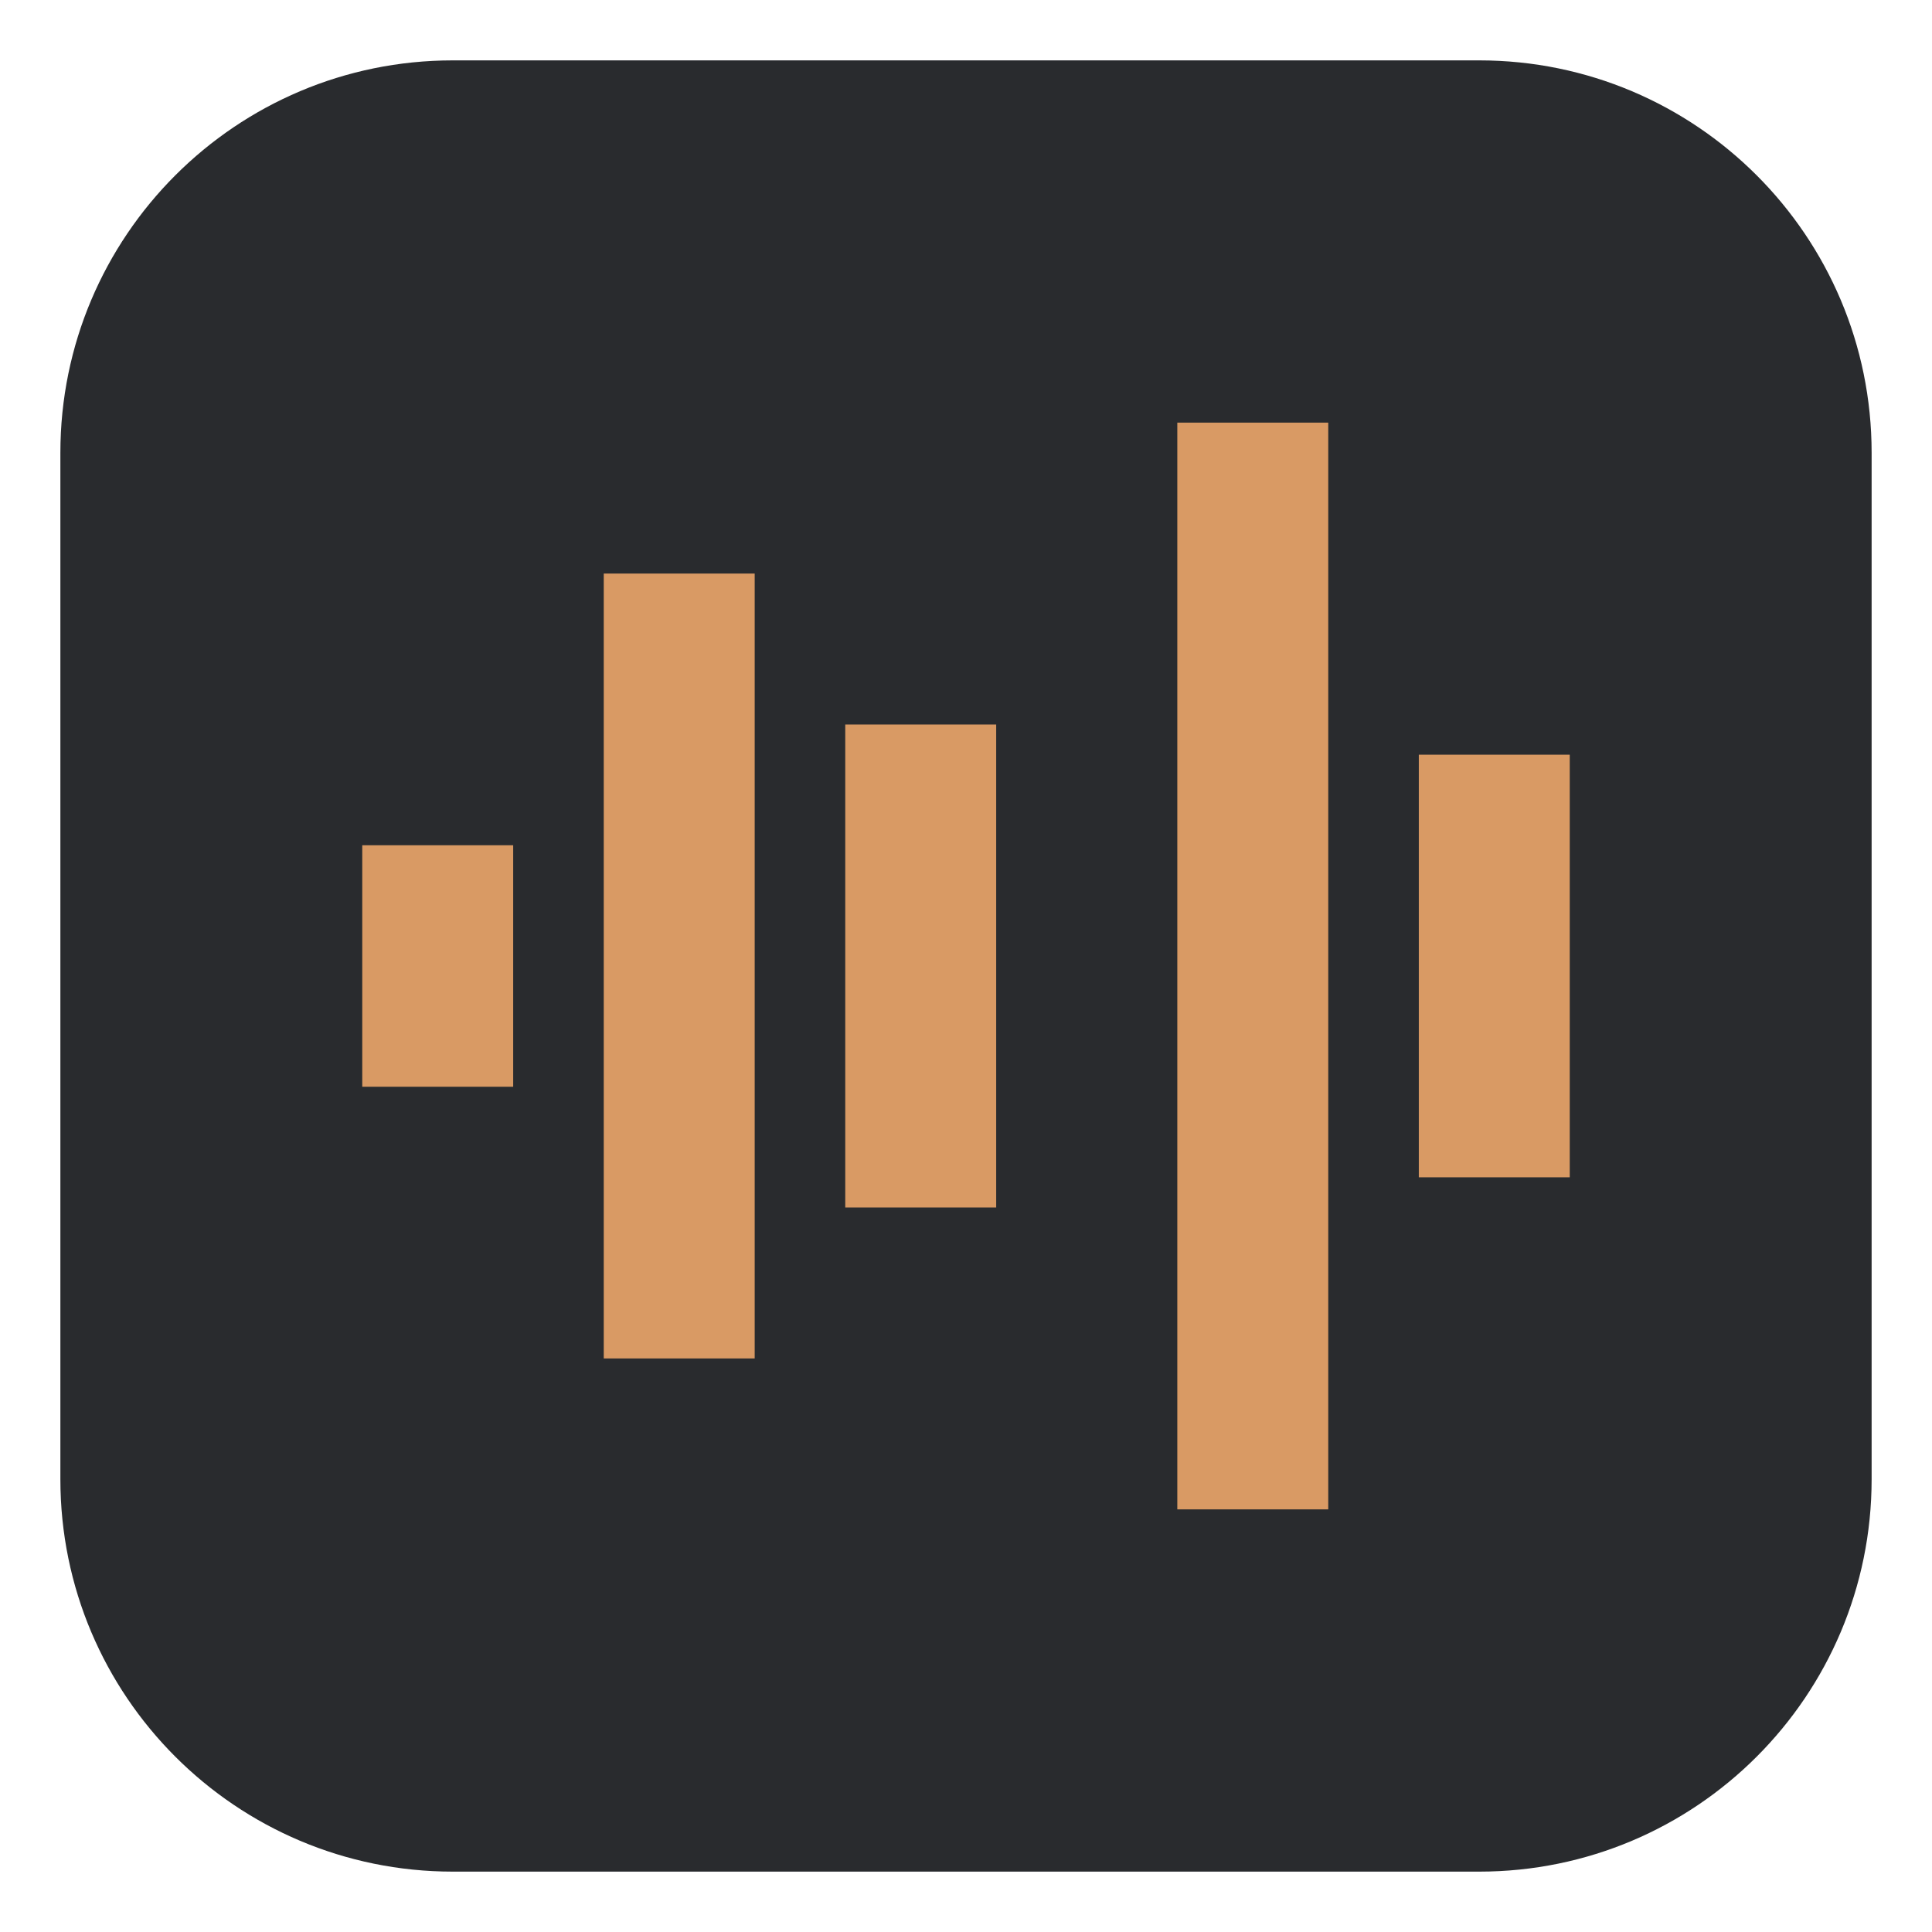
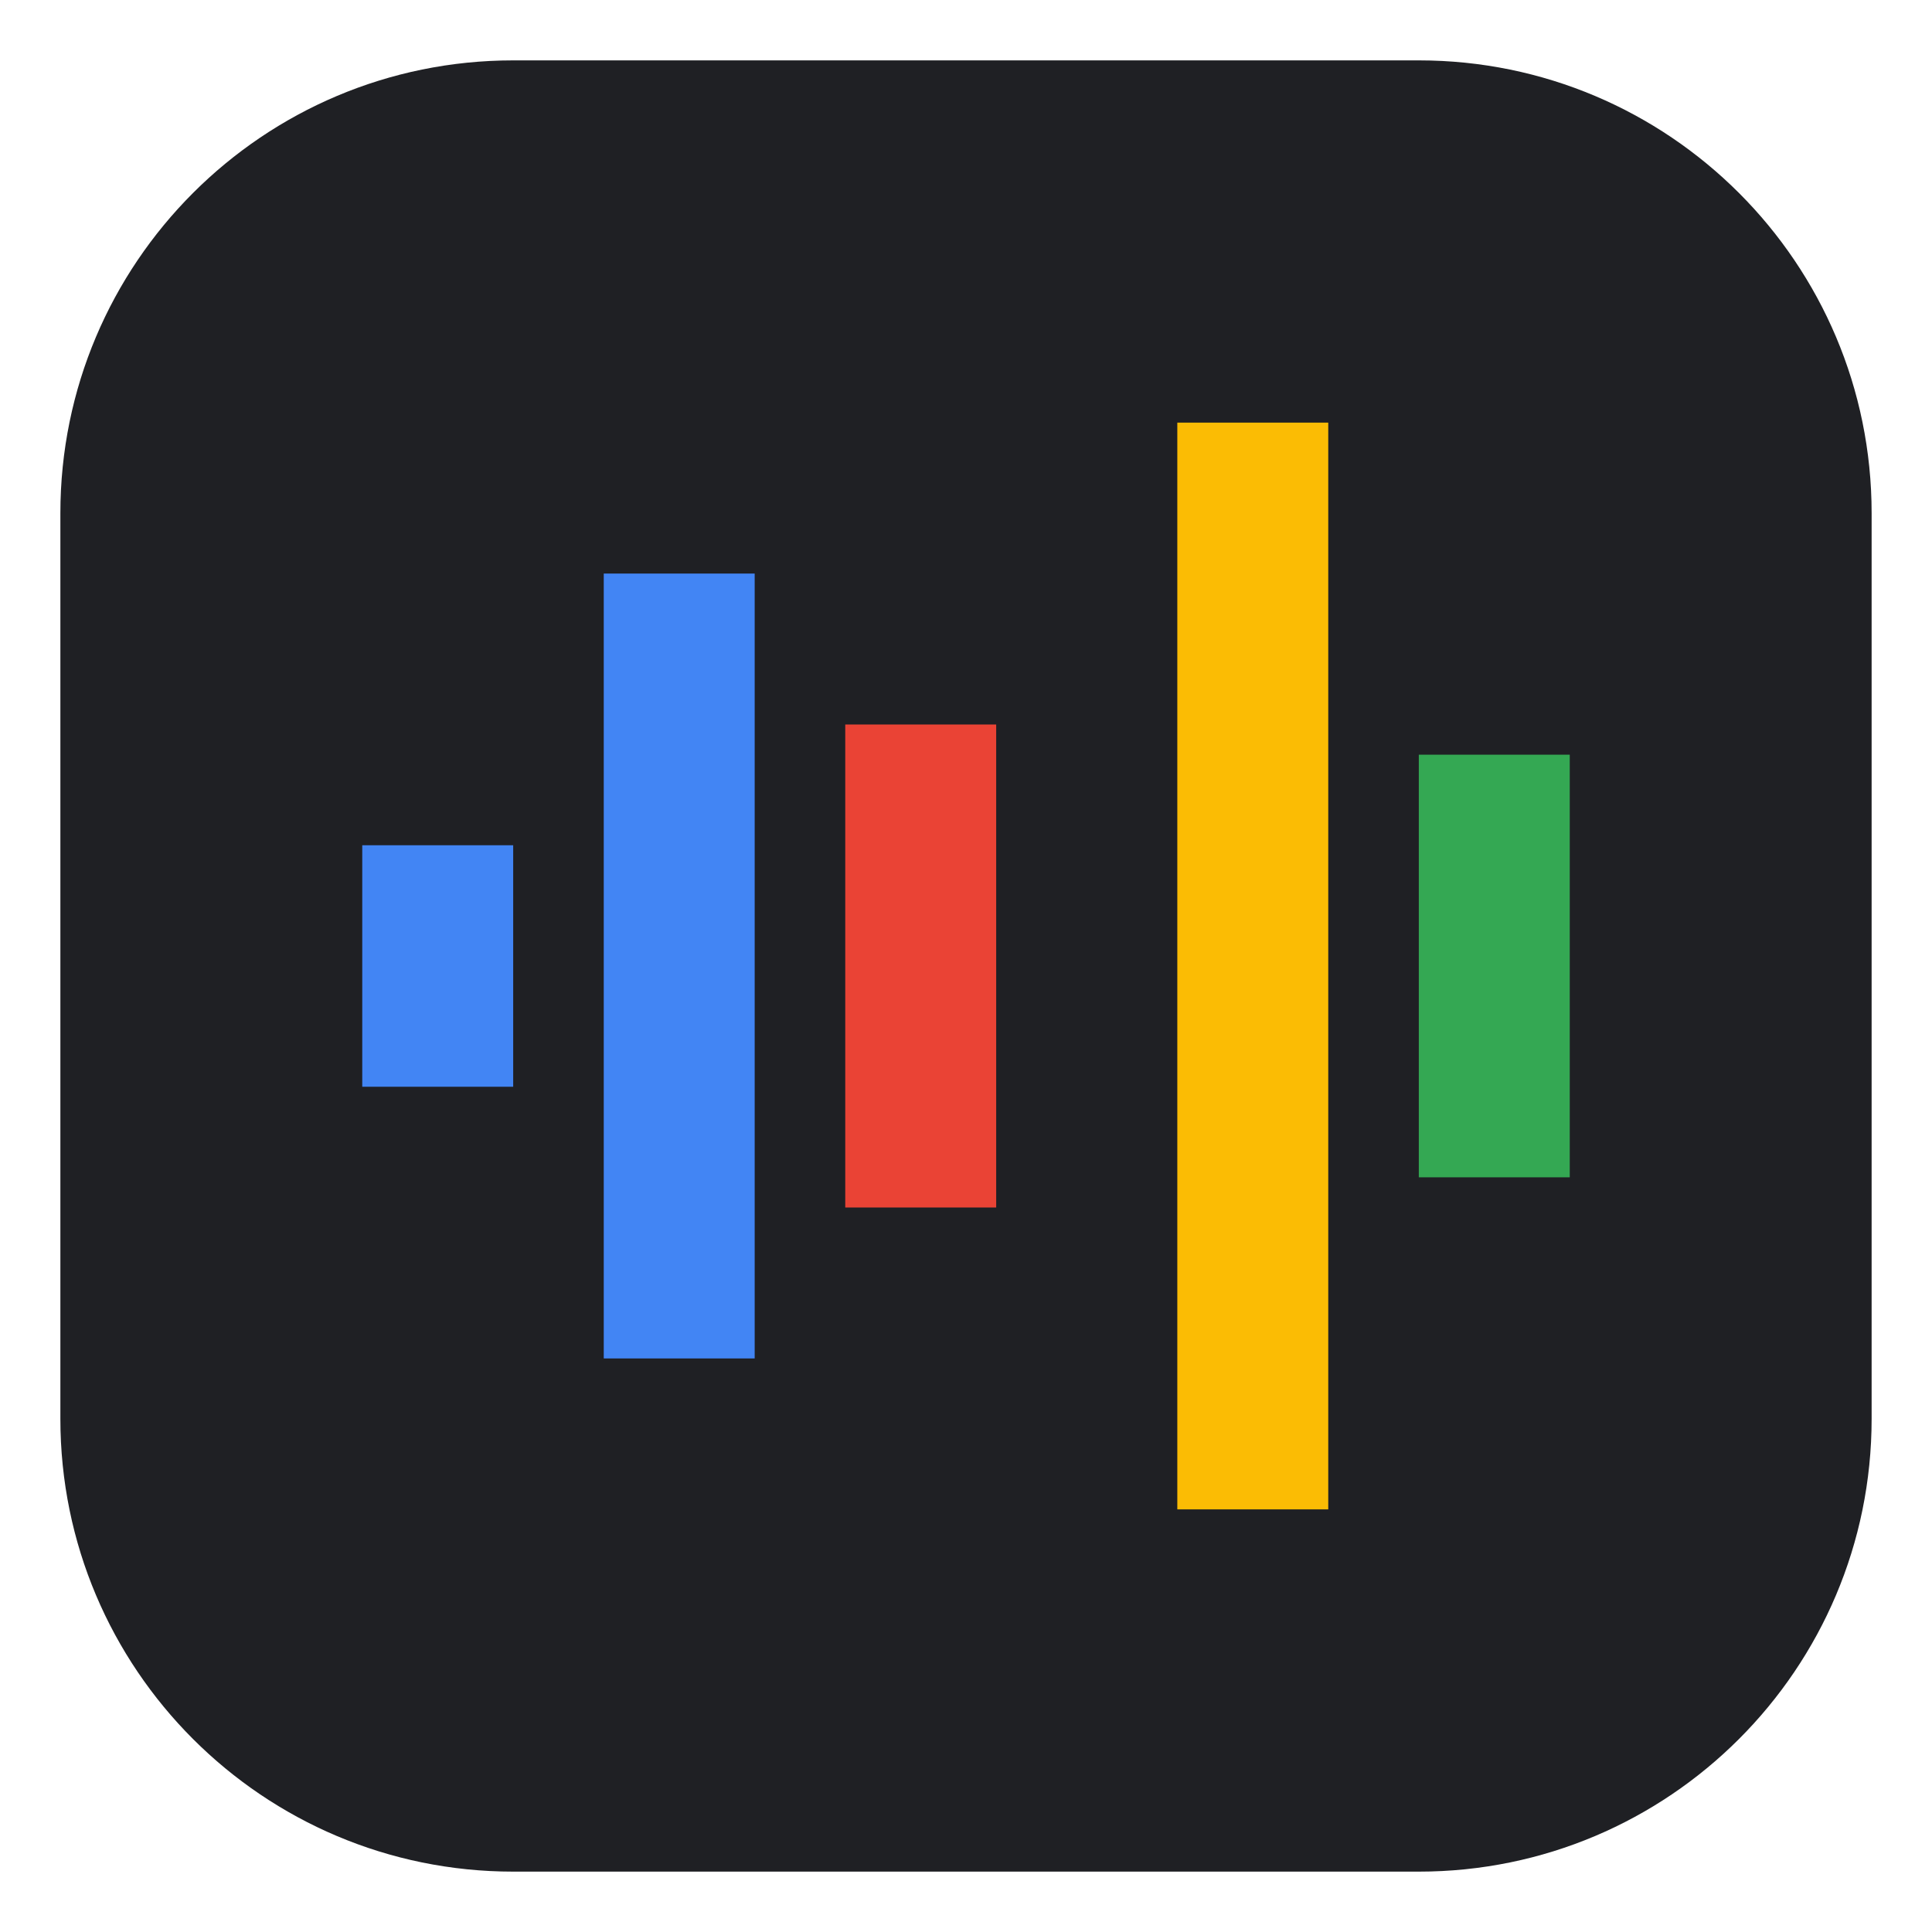
<svg xmlns="http://www.w3.org/2000/svg" viewBox="0 0 64 64">
-   <rect x="2" y="2" width="60" height="60" rx="13" fill="#292B2E" />
-   <path d="M12 28h5v8h-5zm8-9h5v26h-5zm8 5h5v16h-5zm11-10h5v36h-5zm8 11h5v14h-5z" fill="#D99A64" />
+   <rect x="2" y="2" width="60" height="60" rx="15" fill="#1F2024" />
+   <path d="M12 28h5v8h-5zm8-9h5v26h-5z" fill="#4285F4" />
+   <path d="M28 24h5v16h-5z" fill="#EA4335" />
+   <path d="M39 14h5v36h-5z" fill="#FBBC04" />
+   <path d="M47 25h5v14h-5z" fill="#34A853" />
</svg>
